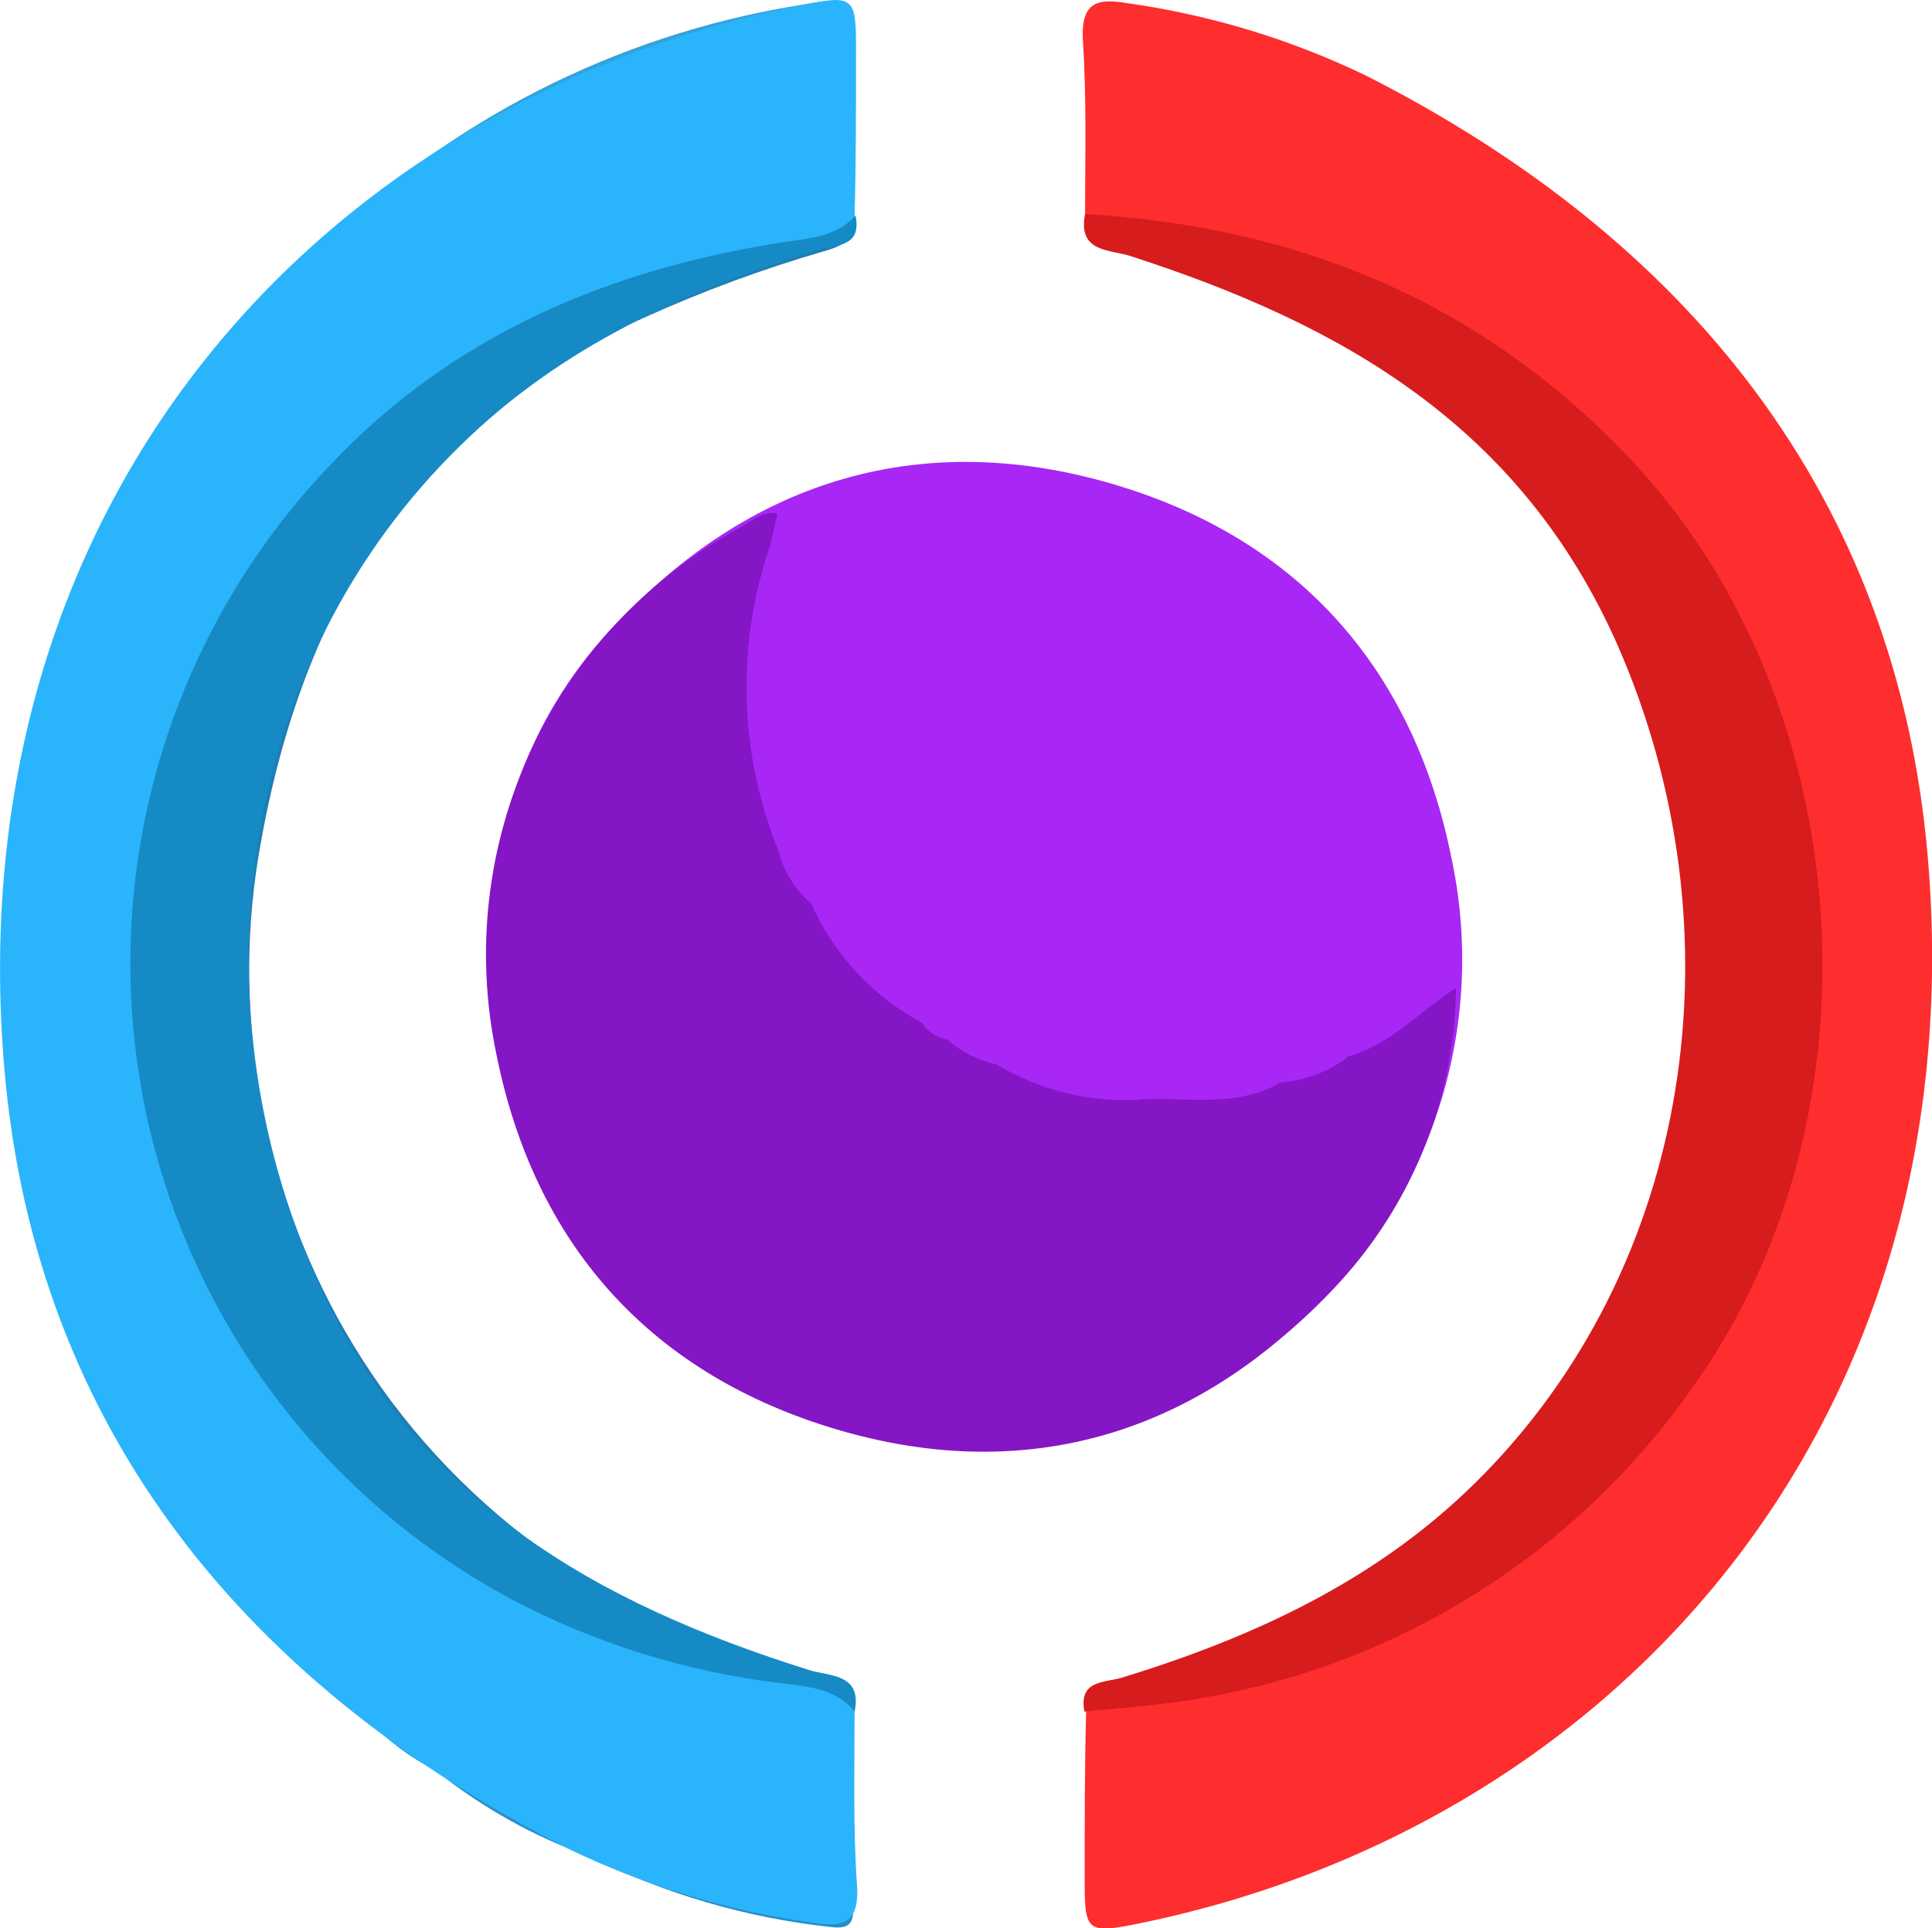
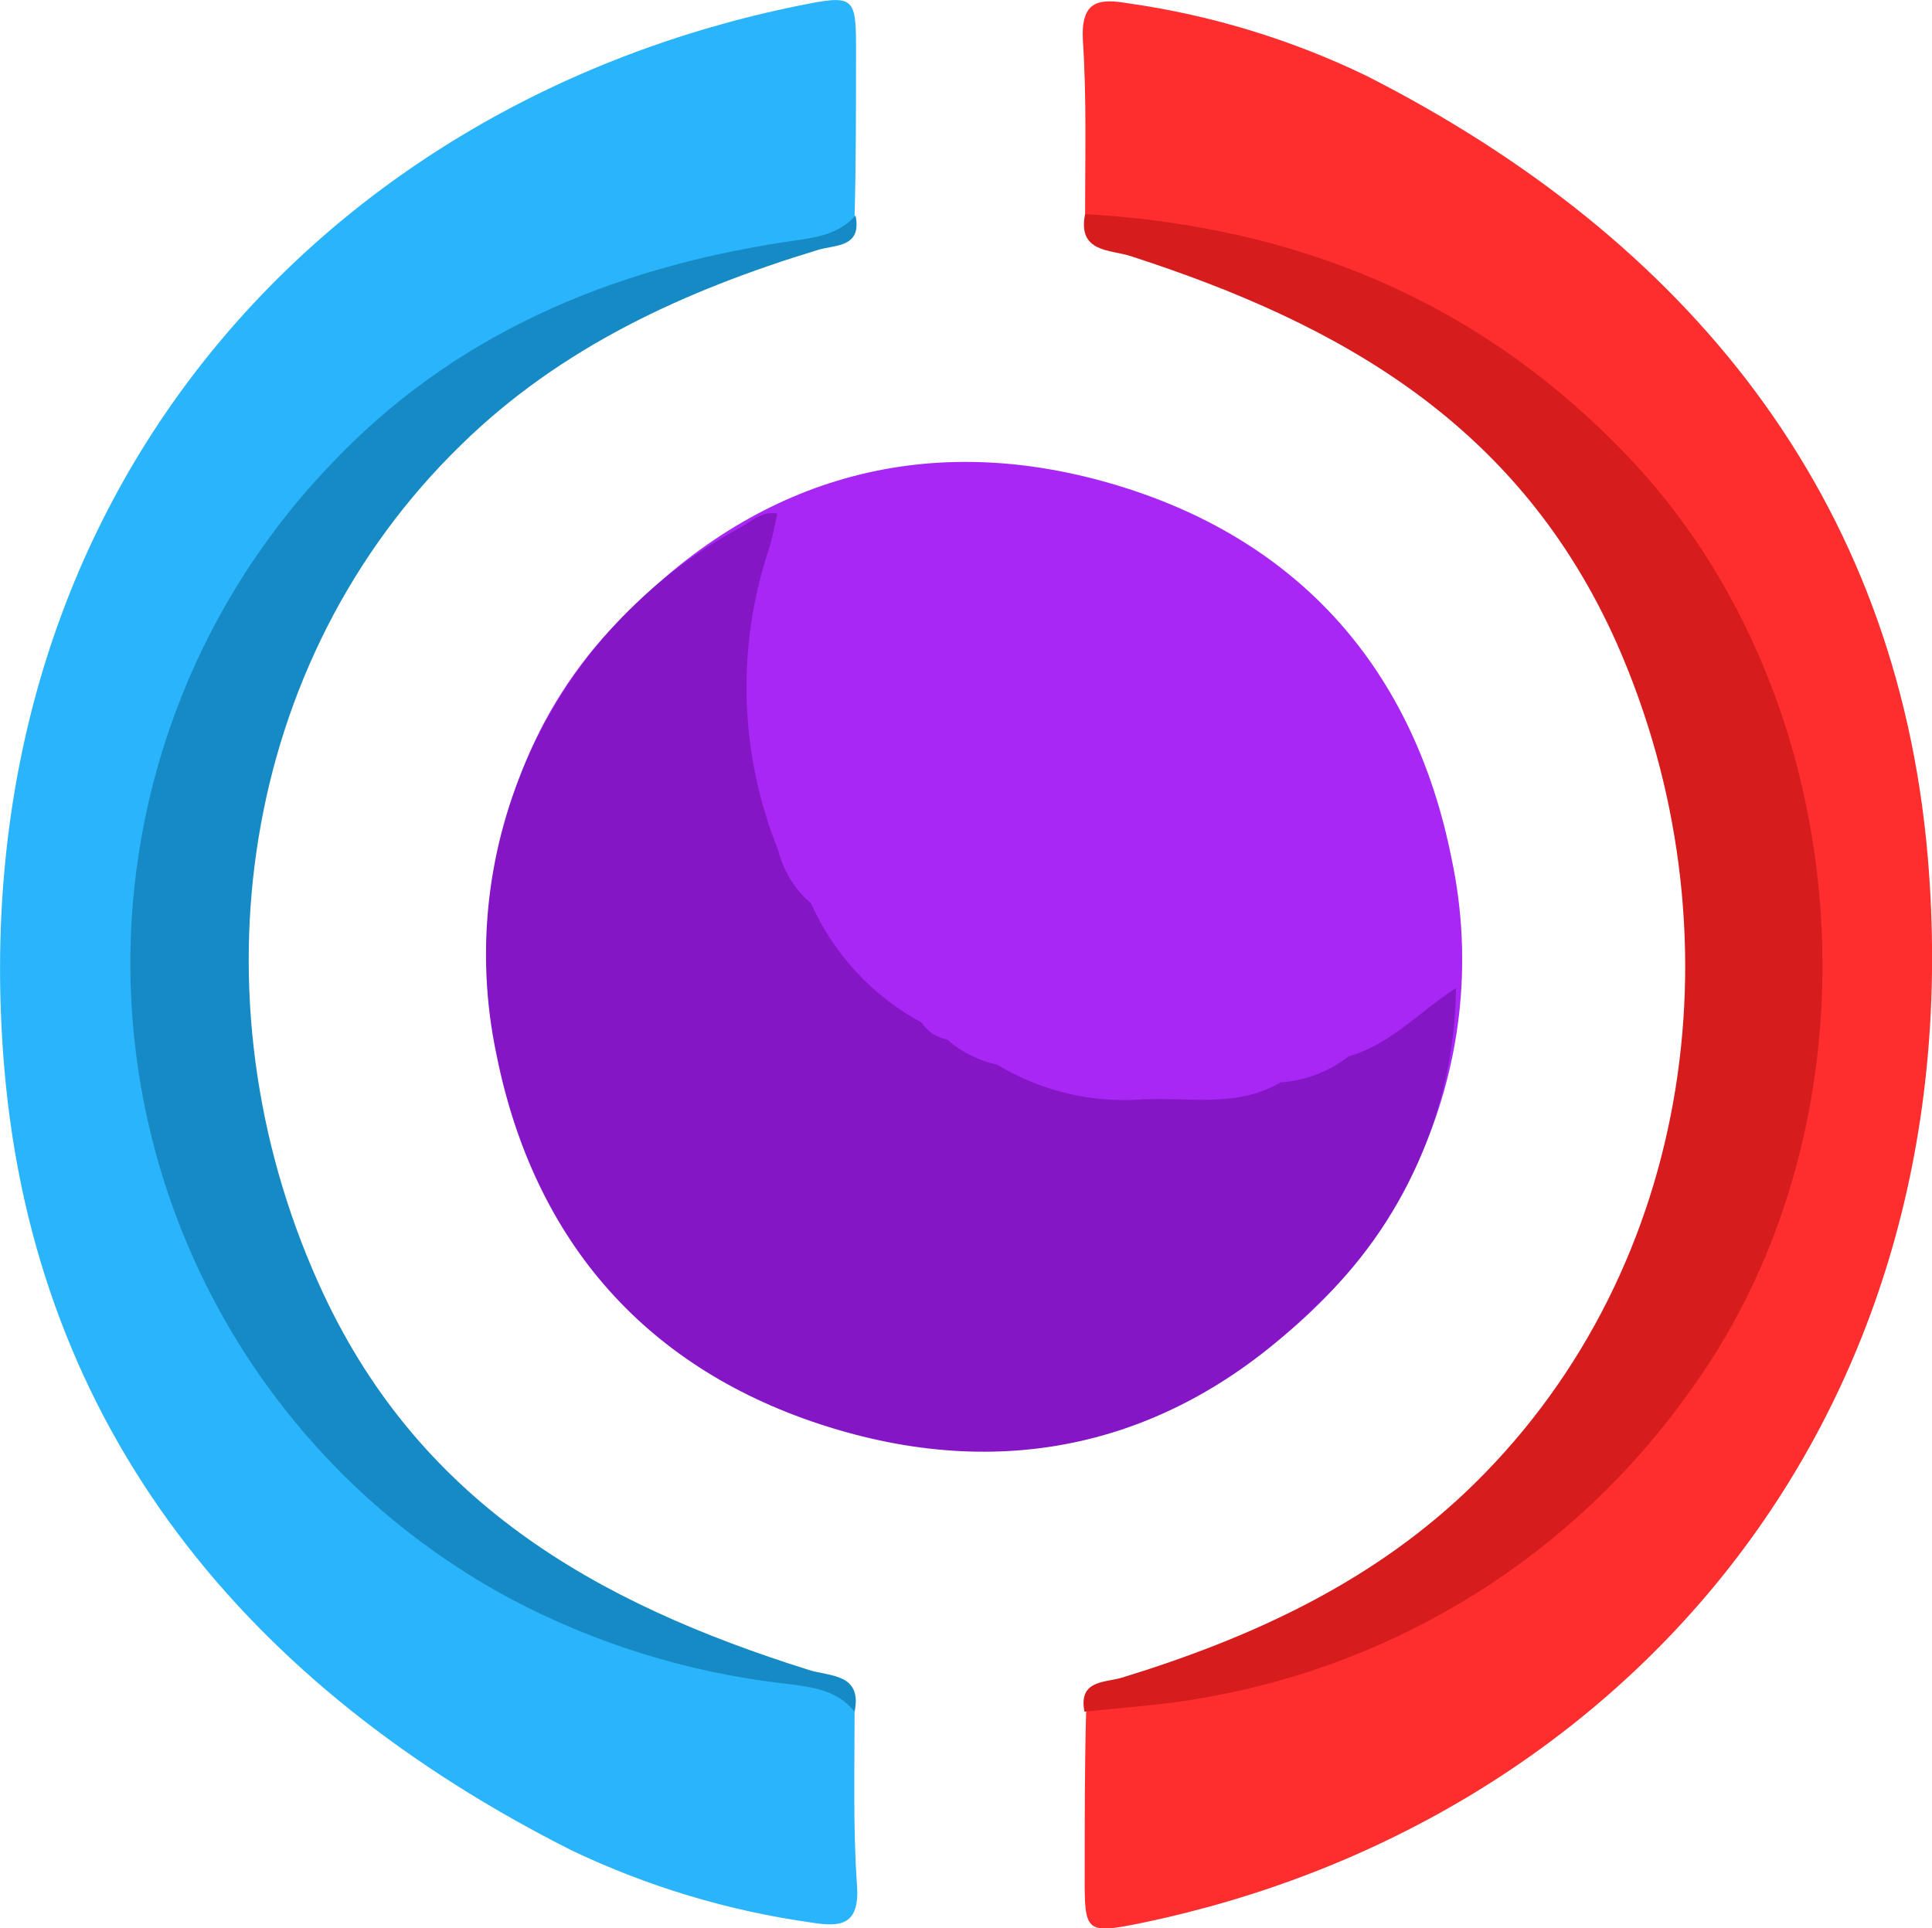
<svg xmlns="http://www.w3.org/2000/svg" id="Capa_1" data-name="Capa 1" viewBox="0 0 95.47 95.27">
  <defs>
-     <style>.cls-1{fill:#a827f5;}.cls-2{fill:#8416c5;}.cls-3{fill:#fe2d2e;}.cls-4{fill:#d61c1d;}.cls-5{fill:#1d7fb3;}.cls-6{fill:#2892cd;}.cls-7{fill:#309fda;}.cls-8{fill:#2c9ad6;}.cls-9{fill:#2b96d0;}.cls-10{fill:#33a2dd;}.cls-11{fill:#2791ca;}.cls-12{fill:#2b94ce;}.cls-13{fill:#2b97d3;}.cls-14{fill:#248ec6;}.cls-15{fill:#2f9dd9;}.cls-16{fill:#168ac5;}.cls-17{fill:#2ab4fc;}</style>
+     <style>.cls-1{fill:#a827f5;}.cls-2{fill:#8416c5;}.cls-3{fill:#fe2d2e;}.cls-4{fill:#d61c1d;}.cls-5{fill:#168ac5;}.cls-6{fill:#2ab4fc;}</style>
  </defs>
  <path class="cls-1" d="M26.91,48.72a21.9,21.9,0,0,1,7-15.79C40.68,26.21,49,24.25,57.94,27S72.47,36.12,74.32,45.4a24,24,0,0,1-12,26.06c-.6.32-1.12.85-1.9.71-1-.55-.78-1.41-.51-2.21,1.64-4.75.91-9.44-.32-14.12a3.75,3.75,0,0,0-1.28-2.2,15.2,15.2,0,0,0-5.42-5.78c-.37-.46-1-.53-1.44-.8A6.86,6.86,0,0,0,49,45.6c-2.07-1.23-4.37-1.31-6.68-1.3-2.11-.58-4.09.37-6.13.54C35,45.23,34,46,32.78,46.28a10,10,0,0,0-3.42,1.91C28.62,48.71,27.89,49.31,26.91,48.72Z" transform="translate(-2.59 -2.97)" />
  <path class="cls-2" d="M74.54,51.8a21.9,21.9,0,0,1-7,15.79c-6.8,6.72-15.08,8.68-24,5.9S29,64.4,27.13,55.12a24,24,0,0,1,12-26.06c.59-.32,1.11-.85,1.89-.71,1,.55.78,1.42.51,2.21-1.63,4.75-.91,9.44.32,14.12a3.71,3.71,0,0,0,1.29,2.2,15.1,15.1,0,0,0,5.41,5.78c.37.46,1,.53,1.45.8a6.82,6.82,0,0,0,2.51,1.46c2.08,1.23,4.37,1.31,6.69,1.3,2.11.58,4.08-.37,6.12-.54,1.16-.39,2.18-1.12,3.37-1.44a10.08,10.08,0,0,0,3.43-1.91C72.83,51.81,73.56,51.21,74.54,51.8Z" transform="translate(-2.59 -2.97)" />
  <path class="cls-3" d="M56.21,13.55c0-2.87.08-5.75-.11-8.6C56,3,56.88,2.89,58.32,3.13A40,40,0,0,1,70.1,6.71C86,14.79,96.32,27.5,97.85,45.31,100.23,73.29,82.5,93.13,59,98c-2.79.57-2.82.48-2.81-2.42,0-2.66,0-5.32.07-8,.92-1,2.2-1.07,3.42-1.26,8.61-1.36,16.3-4.65,22.31-11.13,16.38-17.66,11.22-45.3-8.92-56A37.6,37.6,0,0,0,59.89,15C58.57,14.8,57.16,14.75,56.21,13.55Z" transform="translate(-2.59 -2.97)" />
  <path class="cls-4" d="M56.21,13.55c10.41.6,19.4,4.25,26.73,11.88,11.6,12.06,13,32.78,3.14,46.31A37.18,37.18,0,0,1,62,86.88c-1.91.36-3.88.46-5.82.68-.31-1.57,1-1.43,1.84-1.68,6.52-2,12.58-4.8,17.48-9.64,10.81-10.67,13.2-27.34,7-41.44C77.7,24,68.91,19,58.44,15.62,57.44,15.3,55.83,15.45,56.21,13.55Z" transform="translate(-2.59 -2.97)" />
-   <path class="cls-5" d="M44.69,13.55c.29,1.18-.38,1.56-1.4,1.84a66.82,66.82,0,0,0-8.83,3.26c-11.41,5-16.94,14.42-19,26.07-2.83,15.54,5,35,27.24,41.13.87.24,2.33,0,2,1.7a2.7,2.7,0,0,1-.5.46A19.45,19.45,0,0,1,35,87a7.15,7.15,0,0,0-2-.47,3.22,3.22,0,0,1-.62-.11,8.18,8.18,0,0,1-2.3-.81,25.85,25.85,0,0,0-6.29-3.4c-1.2-1.16-2.29-2.46-3.92-3.07-1.77-1.89-3.4-3.9-5.28-5.69-.75-1.75-2-3.18-2.92-4.85a7.23,7.23,0,0,1-1.8-3.88,6.36,6.36,0,0,0-1.06-2.23c-1.33-4.89-1-10-1.83-14.92.92-4,1.49-8.1,3.23-11.88,6-13.08,16.1-20.75,30.43-22.67C42,12.79,43.52,12,44.69,13.55Z" transform="translate(-2.59 -2.97)" />
  <path class="cls-1" d="M74.54,51.8c-1.78,1.13-3.23,2.8-5.36,3.39-4.49,1.66-4.81,1.44-4.83-3.41q0-7.87,0-15.74a13.72,13.72,0,0,1,.16-2.72c.27-1.29.93-1.68,2.07-.83C72.53,37.57,75,44.09,74.54,51.8Z" transform="translate(-2.59 -2.97)" />
  <path class="cls-1" d="M59.06,57.3a12.15,12.15,0,0,1-7.14-1.68c-1-.69-1-1.79-1-2.83-.05-7.75-.08-15.5,0-23.26,0-2.87.58-3.26,3.61-3,.69.06,1.43-.09,2,.46.57,1.49.22,3,.22,4.53,0,6.93,0,13.86,0,20.79,0,1.88.44,3.46,2.32,4.3A.53.53,0,0,1,59.06,57.3Z" transform="translate(-2.59 -2.97)" />
  <path class="cls-1" d="M66.57,32.48c-1-.18-1.2.4-1.19,1.22V54.06c0,1.34.52,2,2,1.52.6-.19,1.23-.26,1.84-.39a6.24,6.24,0,0,1-3.34,1.27c-5.07,1.08-5.23.94-5.28-4.2-.08-6.57.13-13.14-.09-19.71,0-1.36.18-2.88,2-3.19A10.33,10.33,0,0,1,66.57,32.48Z" transform="translate(-2.59 -2.97)" />
  <path class="cls-1" d="M62.5,29.36c-1,2.13-.84,4.44-.88,6.69-.09,5.36,0,10.73,0,16.09,0,4.45,0,4.45,4.25,4.32-2.13,1.26-4.49.73-6.77.84v-.44a2.33,2.33,0,0,1-1.39-2.37c-.1-8.19-.13-16.39,0-24.57,0-.92,0-2.09,1.45-2.1A8,8,0,0,1,62.5,29.36Z" transform="translate(-2.59 -2.97)" />
  <path class="cls-1" d="M59.16,27.82a5,5,0,0,0-.5,2.65q0,12,0,23.93a5.8,5.8,0,0,0,.42,2.47c-3.17-.08-3.36-.26-3.37-3.32,0-8.56,0-17.11-.07-25.67,0-.73.43-.76.91-.86C57.31,27.63,58.45,27,59.16,27.82Z" transform="translate(-2.59 -2.97)" />
  <path class="cls-1" d="M48.14,53.51a12.46,12.46,0,0,1-5.47-5.89c-1.8-6-.89-12-.84-18.08,0-1,.66-1.49,1.27-2.06a6.53,6.53,0,0,1,2.94-.8,4,4,0,0,1,1.41,3.54c-.06,5.42.35,10.85-.29,16.27A8.06,8.06,0,0,0,48,51.76,1.58,1.58,0,0,1,48.14,53.51Z" transform="translate(-2.59 -2.97)" />
  <path class="cls-1" d="M48.14,53.51c-2.23-1.81-2.34-4.28-2.08-6.84a104.41,104.41,0,0,0,0-20,6.85,6.85,0,0,1,3.35-.42,3,3,0,0,1,.9,2.23c.3,7.6.11,15.19.09,22.79a3.8,3.8,0,0,1-1,3.07A1.86,1.86,0,0,1,48.14,53.51Z" transform="translate(-2.59 -2.97)" />
  <path class="cls-1" d="M49.4,54.35c-.92-1,0-2,0-3-.07-7.26.24-14.53-.15-21.79a30.87,30.87,0,0,1,.16-3.32c1.73,0,3.47-.39,5.15.31-1.54.09-2.64.51-2.63,2.44.05,8.87,0,17.74,0,26.61A5.59,5.59,0,0,1,49.4,54.35Z" transform="translate(-2.59 -2.97)" />
  <path class="cls-1" d="M43.1,27.47a110.78,110.78,0,0,0-.25,17.28,8.64,8.64,0,0,1-.18,2.87A5.09,5.09,0,0,1,41.05,45a21.55,21.55,0,0,1-.48-14.85c.2-.58.29-1.21.44-1.81A3.57,3.57,0,0,1,43.1,27.47Z" transform="translate(-2.59 -2.97)" />
-   <path class="cls-6" d="M32.59,85.44a88.55,88.55,0,0,0,11.75,2.14,4.15,4.15,0,0,1,.1,2.56c-.68,1.21-1.84,1.34-3.06,1.36-3.56,0-7.13-.23-10.66.1a10.84,10.84,0,0,1-6.56-1.11A12.39,12.39,0,0,1,20.8,88c.25-2.27,2.24-2,3.5-2a47.86,47.86,0,0,1,6.88.25A1.09,1.09,0,0,0,32.59,85.44Z" transform="translate(-2.59 -2.97)" />
-   <path class="cls-7" d="M3.24,54.34C3.71,55,4,56.15,5,55.66S7.77,54.92,7.81,53s-.43-3.91.4-5.78A50.52,50.52,0,0,0,9.87,62.34,1.36,1.36,0,0,1,8.45,64c-1.2,0-2.55.28-3.42-1a8.81,8.81,0,0,1-.55-1.11A27.44,27.44,0,0,1,3.24,54.34Z" transform="translate(-2.59 -2.97)" />
-   <path class="cls-8" d="M15.37,72.8c.2.93,1.27,2.25-1,2-.38,0-.87.41-1.2.75s-.75.58-1.11,0c-.71-1.27-1.81-1.37-3.06-1a27.14,27.14,0,0,1-2.8-6.33C7.93,67,9.71,68,11.46,68.14c.31,0,.6.31.94.09A19.6,19.6,0,0,1,15.37,72.8Z" transform="translate(-2.59 -2.97)" />
-   <path class="cls-9" d="M13.61,80.85c1.82-1,3.79-.29,5.69-.48,1.44-.14,2.11-.67,1.11-2.1a12.57,12.57,0,0,1,3.78,2.94c.36,1,2.32,1.15,1.84,2.15s-2,.31-3.12.39c-2,.15-4.06-.35-5.89.86A17.92,17.92,0,0,1,13.61,80.85Z" transform="translate(-2.59 -2.97)" />
-   <path class="cls-10" d="M44.69,13.55c-10.06.58-19,3.9-26.08,11.26a36.14,36.14,0,0,0-10,20.54c-.09.62-.25,1.23-.37,1.85-.46,2.06-.08,4.15-.21,6.22a2.9,2.9,0,0,1-.91,2.45c-1.91,1.43-3.31.88-3.85-1.53-1.91-15.61,4-28.26,14.92-38.91A43.69,43.69,0,0,1,42,3.24c2.77-.47,2.77-.5,2.76,2.34C44.75,8.24,44.71,10.89,44.69,13.55Z" transform="translate(-2.59 -2.97)" />
-   <path class="cls-11" d="M24.16,90.5c6.73-.13,13.48.36,20.19-.44.3.36.2.79.21,1.2.08,3.66-.21,3.86-3.8,4.07a36.65,36.65,0,0,1-9.06-.62A26.37,26.37,0,0,1,24.16,90.5Z" transform="translate(-2.59 -2.97)" />
-   <path class="cls-12" d="M32.59,85.44l1.9,1.18c-3.16.9-6.24.43-9.27.45a9.67,9.67,0,0,0-4.41.9A18.63,18.63,0,0,1,17,84.62c0-1.11.61-1.58,1.64-1.73a12.24,12.24,0,0,1,3.08-.12,2,2,0,0,0,2.44-1.56,49.61,49.61,0,0,1,6.31,3.38c.66.39,1.43.49,2.1.85Z" transform="translate(-2.59 -2.97)" />
-   <path class="cls-13" d="M15.37,72.8l5,5.47c.59.47,1.34.88,1.07,1.81a1.9,1.9,0,0,1-1.94,1.26,15.56,15.56,0,0,1-5.92-.49A28.56,28.56,0,0,1,9,74.54c.3-1,1.19-1.5,1.91-1C12.72,74.69,14,73.57,15.37,72.8Z" transform="translate(-2.59 -2.97)" />
-   <path class="cls-14" d="M31.7,94.71c2.27-1.41,4.74.43,7.07-.41a4.38,4.38,0,0,1,1.45,0c4.14,0,4.14,0,4.12-4.21V87.58l.34,0c0,3.15,0,6.3.08,9.45,0,.78,0,1.32-1.11,1.17A35.34,35.34,0,0,1,31.7,94.71Z" transform="translate(-2.59 -2.97)" />
-   <path class="cls-15" d="M12.41,68.23c-1.7.91-3.41,1.46-5.23.25a3.29,3.29,0,0,0-1-.27,24.65,24.65,0,0,1-1.73-6.3c1.71,1.25,3.49,1.69,5.4.43C11.25,64.08,10.93,66.54,12.41,68.23Z" transform="translate(-2.59 -2.97)" />
-   <path class="cls-6" d="M32.59,85.44a2.94,2.94,0,0,1-2.1-.85A3.23,3.23,0,0,1,32.59,85.44Z" transform="translate(-2.59 -2.97)" />
-   <path class="cls-16" d="M44.82,87.56c-10.5-.59-19.57-4.24-27-11.86C6.15,63.65,4.74,43,14.68,29.44A37.55,37.55,0,0,1,39,14.32c1.93-.36,3.92-.46,5.87-.68.31,1.57-1,1.42-1.86,1.68-6.57,2-12.69,4.79-17.63,9.63C14.42,35.61,12,52.26,18.31,66.34,23.14,77.16,32,82.18,42.57,85.5,43.59,85.82,45.21,85.67,44.82,87.56Z" transform="translate(-2.59 -2.97)" />
-   <path class="cls-17" d="M44.82,87.56c0,2.87-.08,5.75.12,8.6.13,1.94-.79,2.06-2.25,1.82A40.61,40.61,0,0,1,30.81,94.4c-16-8.07-26.46-20.76-28-38.56C.4,27.89,18.29,8.08,42.06,3.25c2.81-.57,2.84-.48,2.83,2.42,0,2.65,0,5.31-.07,8-.92,1-2.22,1.07-3.45,1.26C32.68,16.26,24.92,19.54,18.86,26a35.64,35.64,0,0,0,9,56,38.14,38.14,0,0,0,13.25,4.14C42.45,86.32,43.87,86.37,44.82,87.56Z" transform="translate(-2.59 -2.97)" />
+   <path class="cls-5" d="M44.82,87.56c-10.5-.59-19.57-4.24-27-11.86C6.15,63.65,4.74,43,14.68,29.44A37.55,37.55,0,0,1,39,14.32c1.93-.36,3.92-.46,5.87-.68.31,1.57-1,1.42-1.86,1.68-6.57,2-12.69,4.79-17.63,9.63C14.42,35.61,12,52.26,18.31,66.34,23.14,77.16,32,82.18,42.57,85.5,43.59,85.82,45.21,85.67,44.82,87.56Z" transform="translate(-2.59 -2.97)" />
+   <path class="cls-6" d="M44.82,87.56c0,2.87-.08,5.75.12,8.6.13,1.94-.79,2.06-2.25,1.82A40.61,40.61,0,0,1,30.81,94.4c-16-8.07-26.46-20.76-28-38.56C.4,27.89,18.29,8.08,42.06,3.25c2.81-.57,2.84-.48,2.83,2.42,0,2.65,0,5.31-.07,8-.92,1-2.22,1.07-3.45,1.26C32.68,16.26,24.92,19.54,18.86,26a35.64,35.64,0,0,0,9,56,38.14,38.14,0,0,0,13.25,4.14C42.45,86.32,43.87,86.37,44.82,87.56Z" transform="translate(-2.59 -2.97)" />
</svg>
